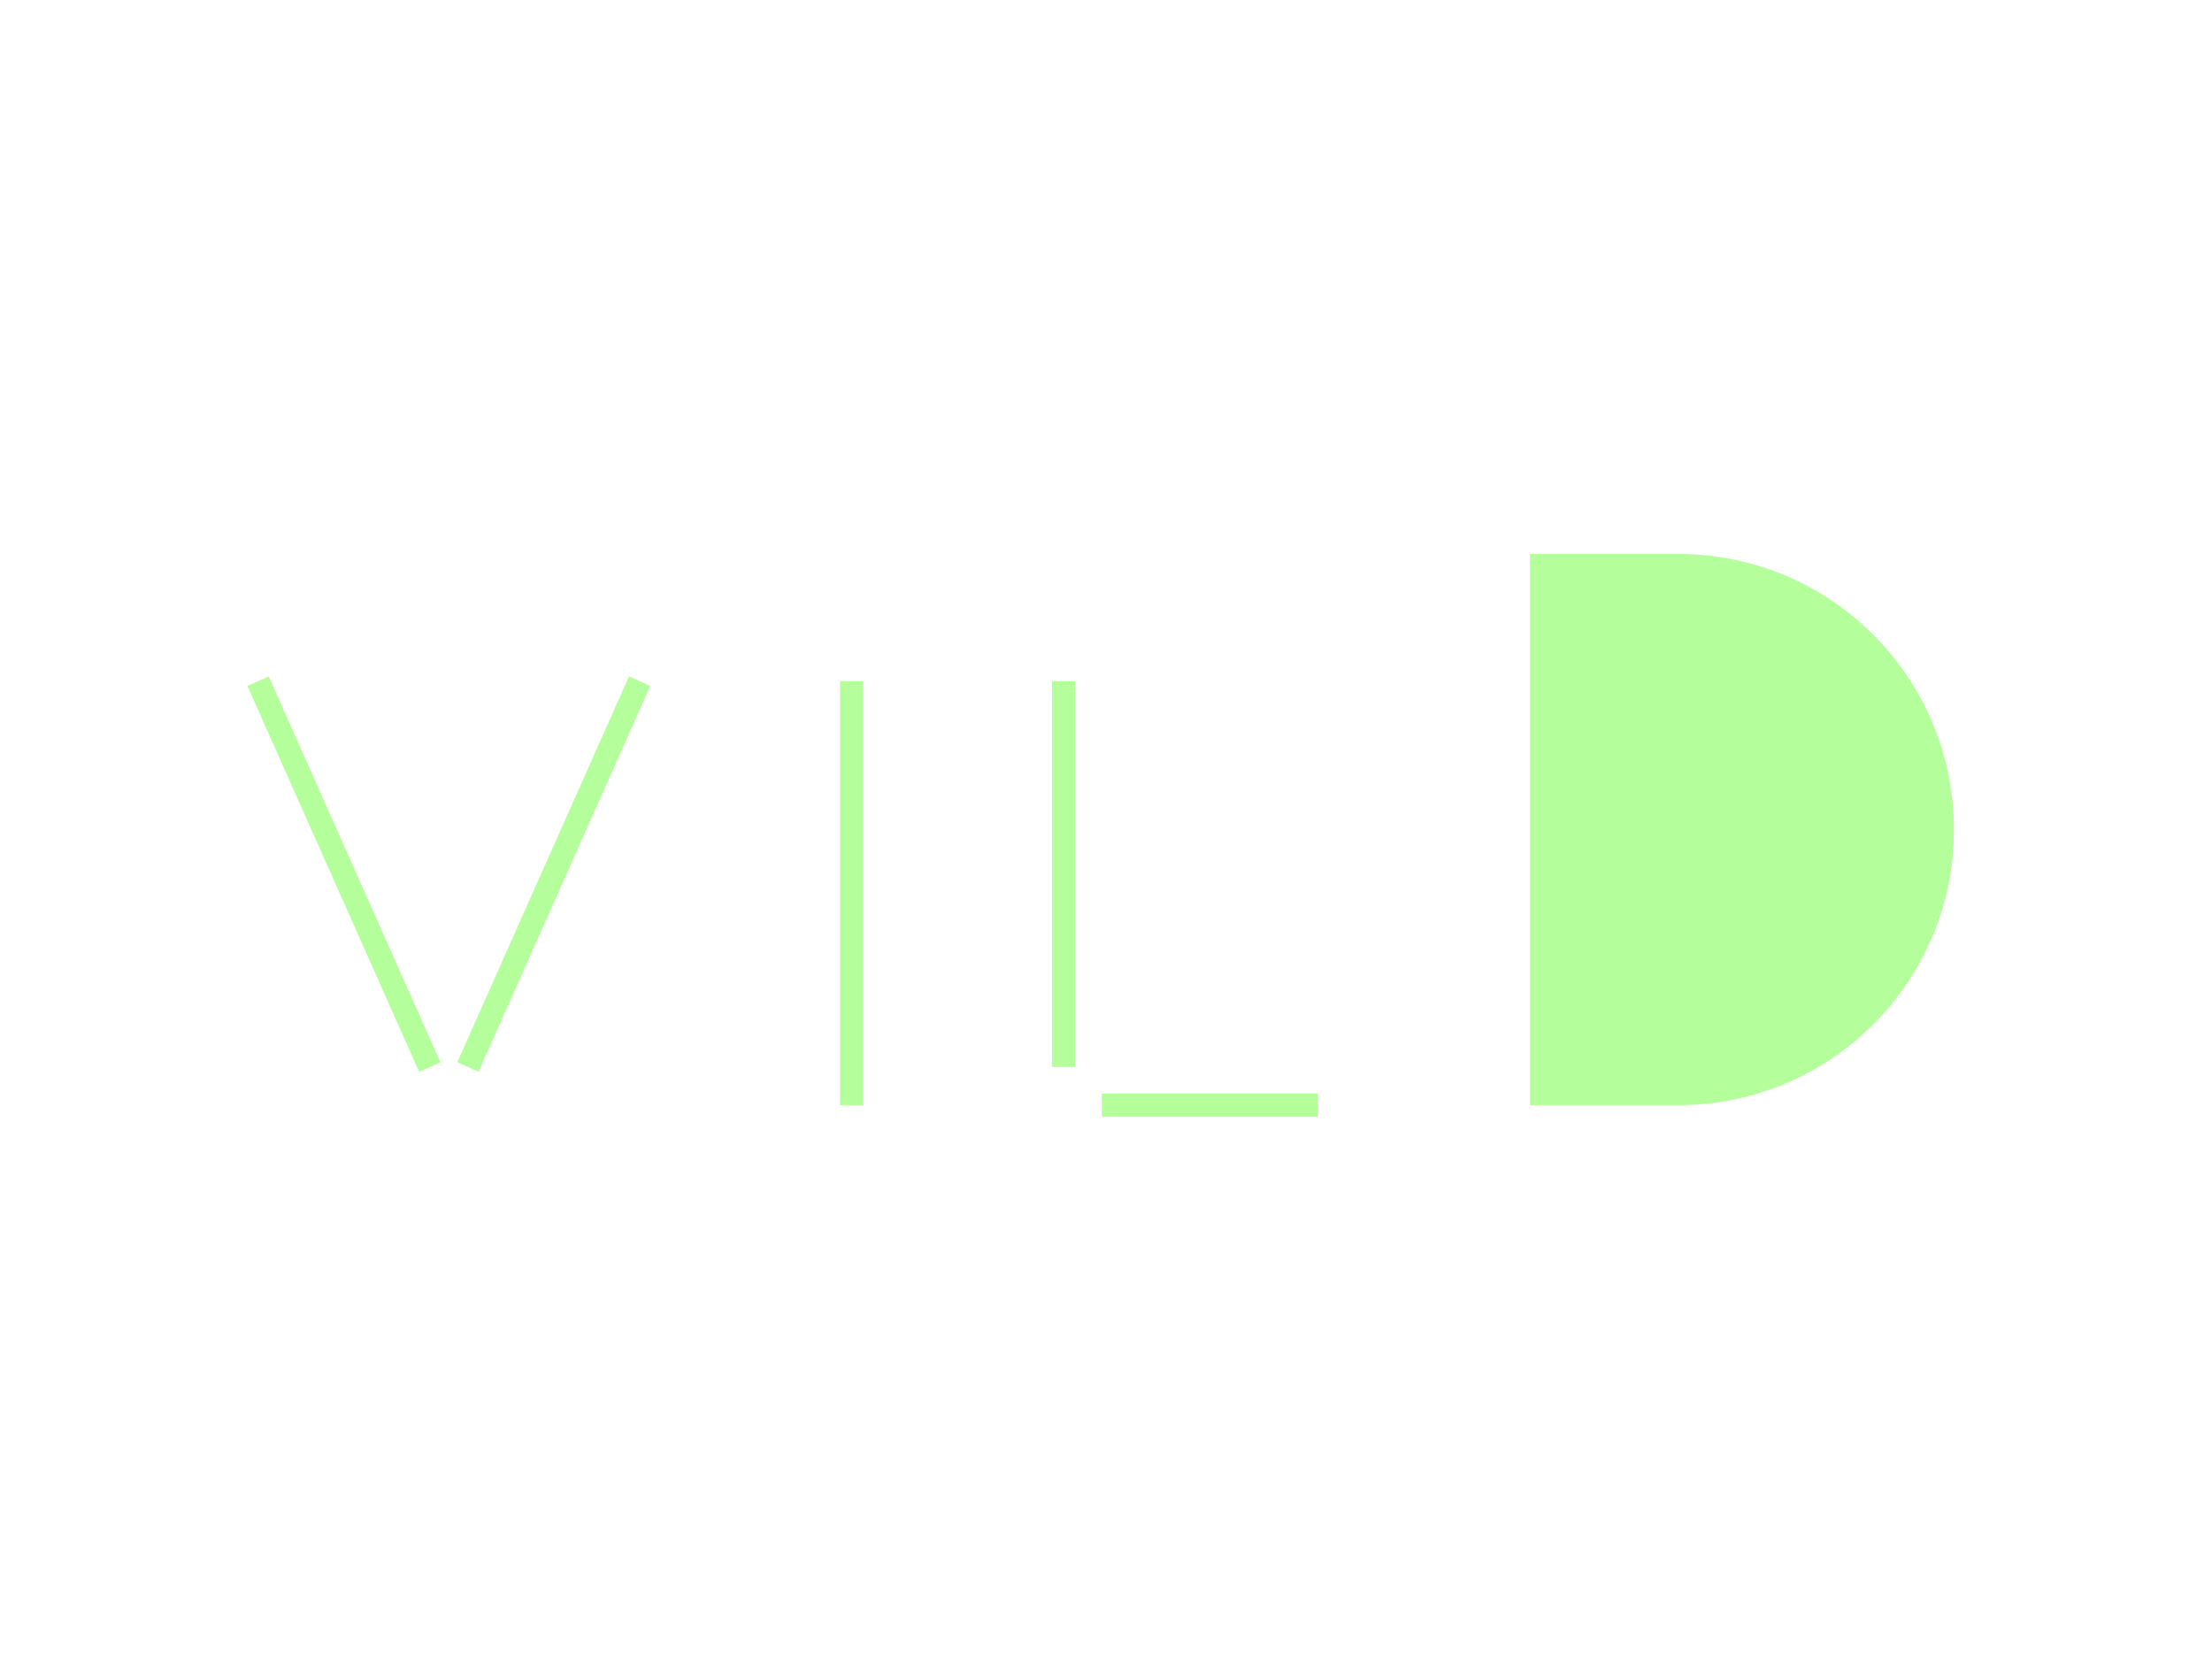
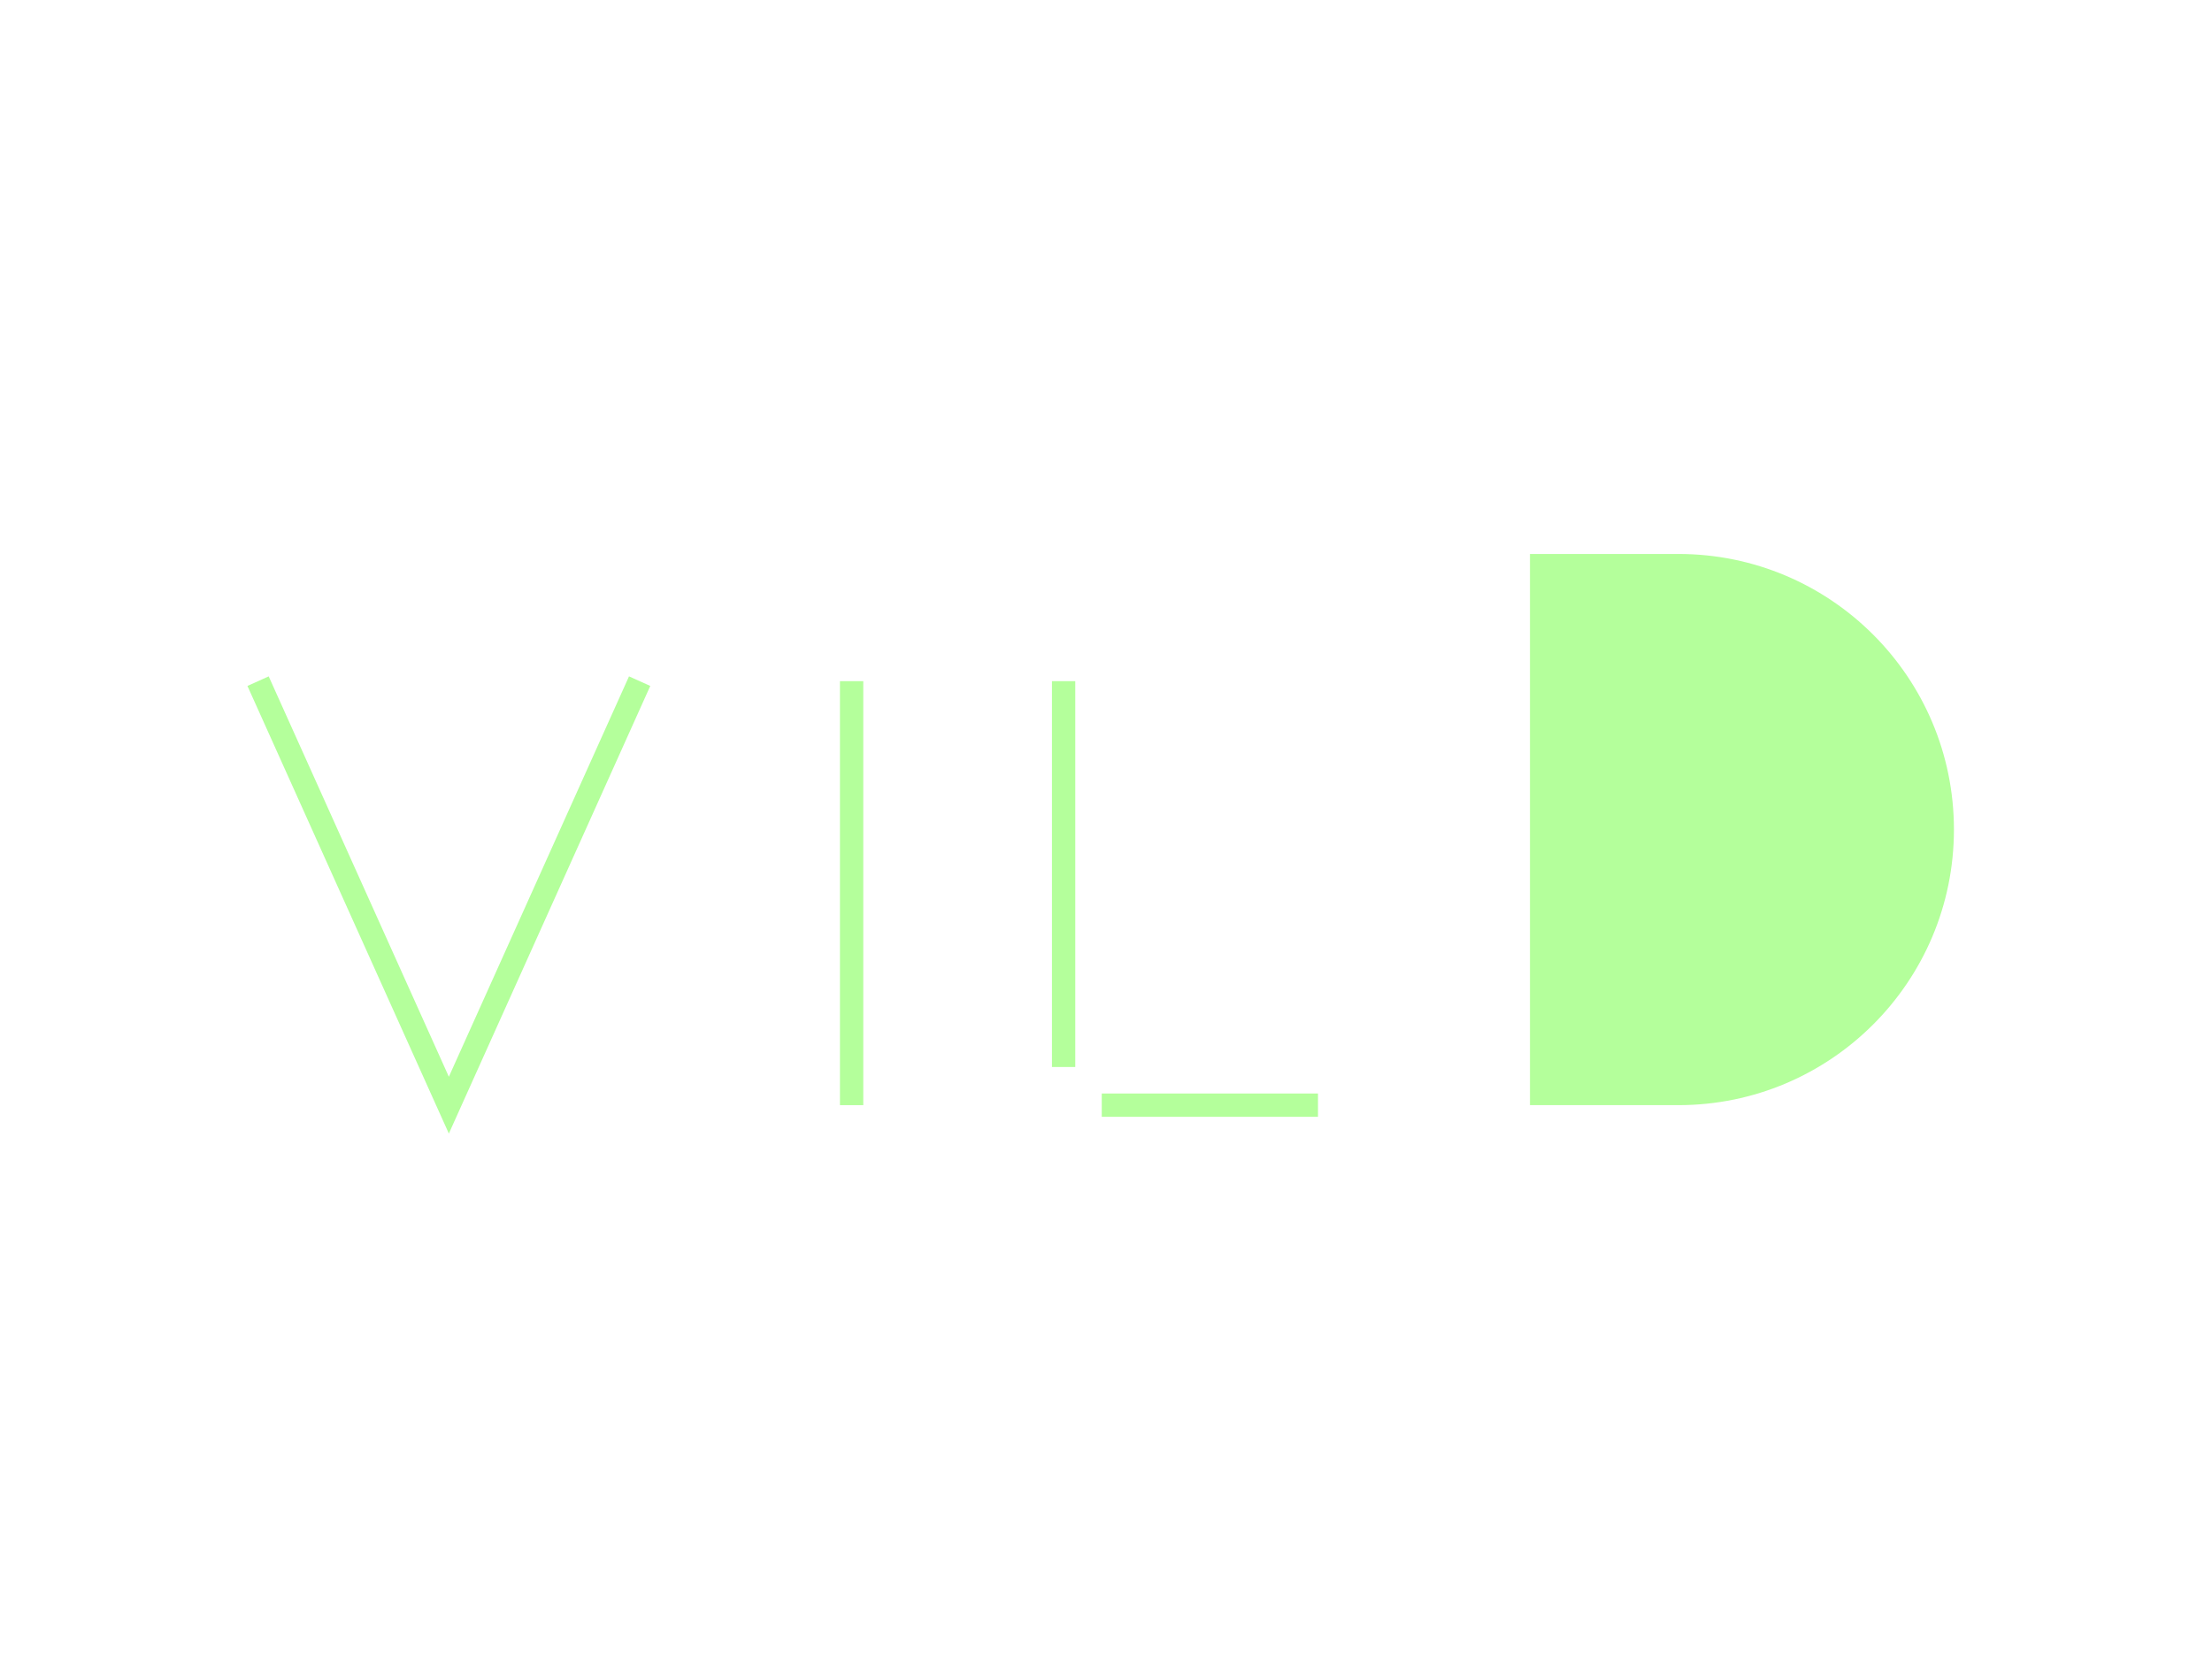
<svg xmlns="http://www.w3.org/2000/svg" width="1200" height="900" viewBox="0 0 1200 900">
  <g transform="translate(140.00 369.50) scale(230)">
-     <path d="M0,0 L0.405,0.910 M0.900,0 L0.495,0.910" fill="none" stroke="#B4FF9B" stroke-width="0.055" stroke-linecap="butt" stroke-linejoin="miter" />
+     <path d="M0,0 L0.45,1 L0.9,0" fill="none" stroke="#B4FF9B" stroke-width="0.055" stroke-linecap="butt" stroke-linejoin="miter" />
    <path d="M1.400,0 V1" fill="none" stroke="#B4FF9B" stroke-width="0.055" stroke-linecap="butt" stroke-linejoin="miter" />
    <path d="M1.900,0 V0.910 M1.990,1 H2.500" fill="none" stroke="#B4FF9B" stroke-width="0.055" stroke-linecap="butt" stroke-linejoin="miter" />
    <path d="M3.000,-0.300 H3.350 A0.650,0.650 0 0 1 3.350,1 H3.000 Z" fill="#B4FF9B" />
  </g>
</svg>
